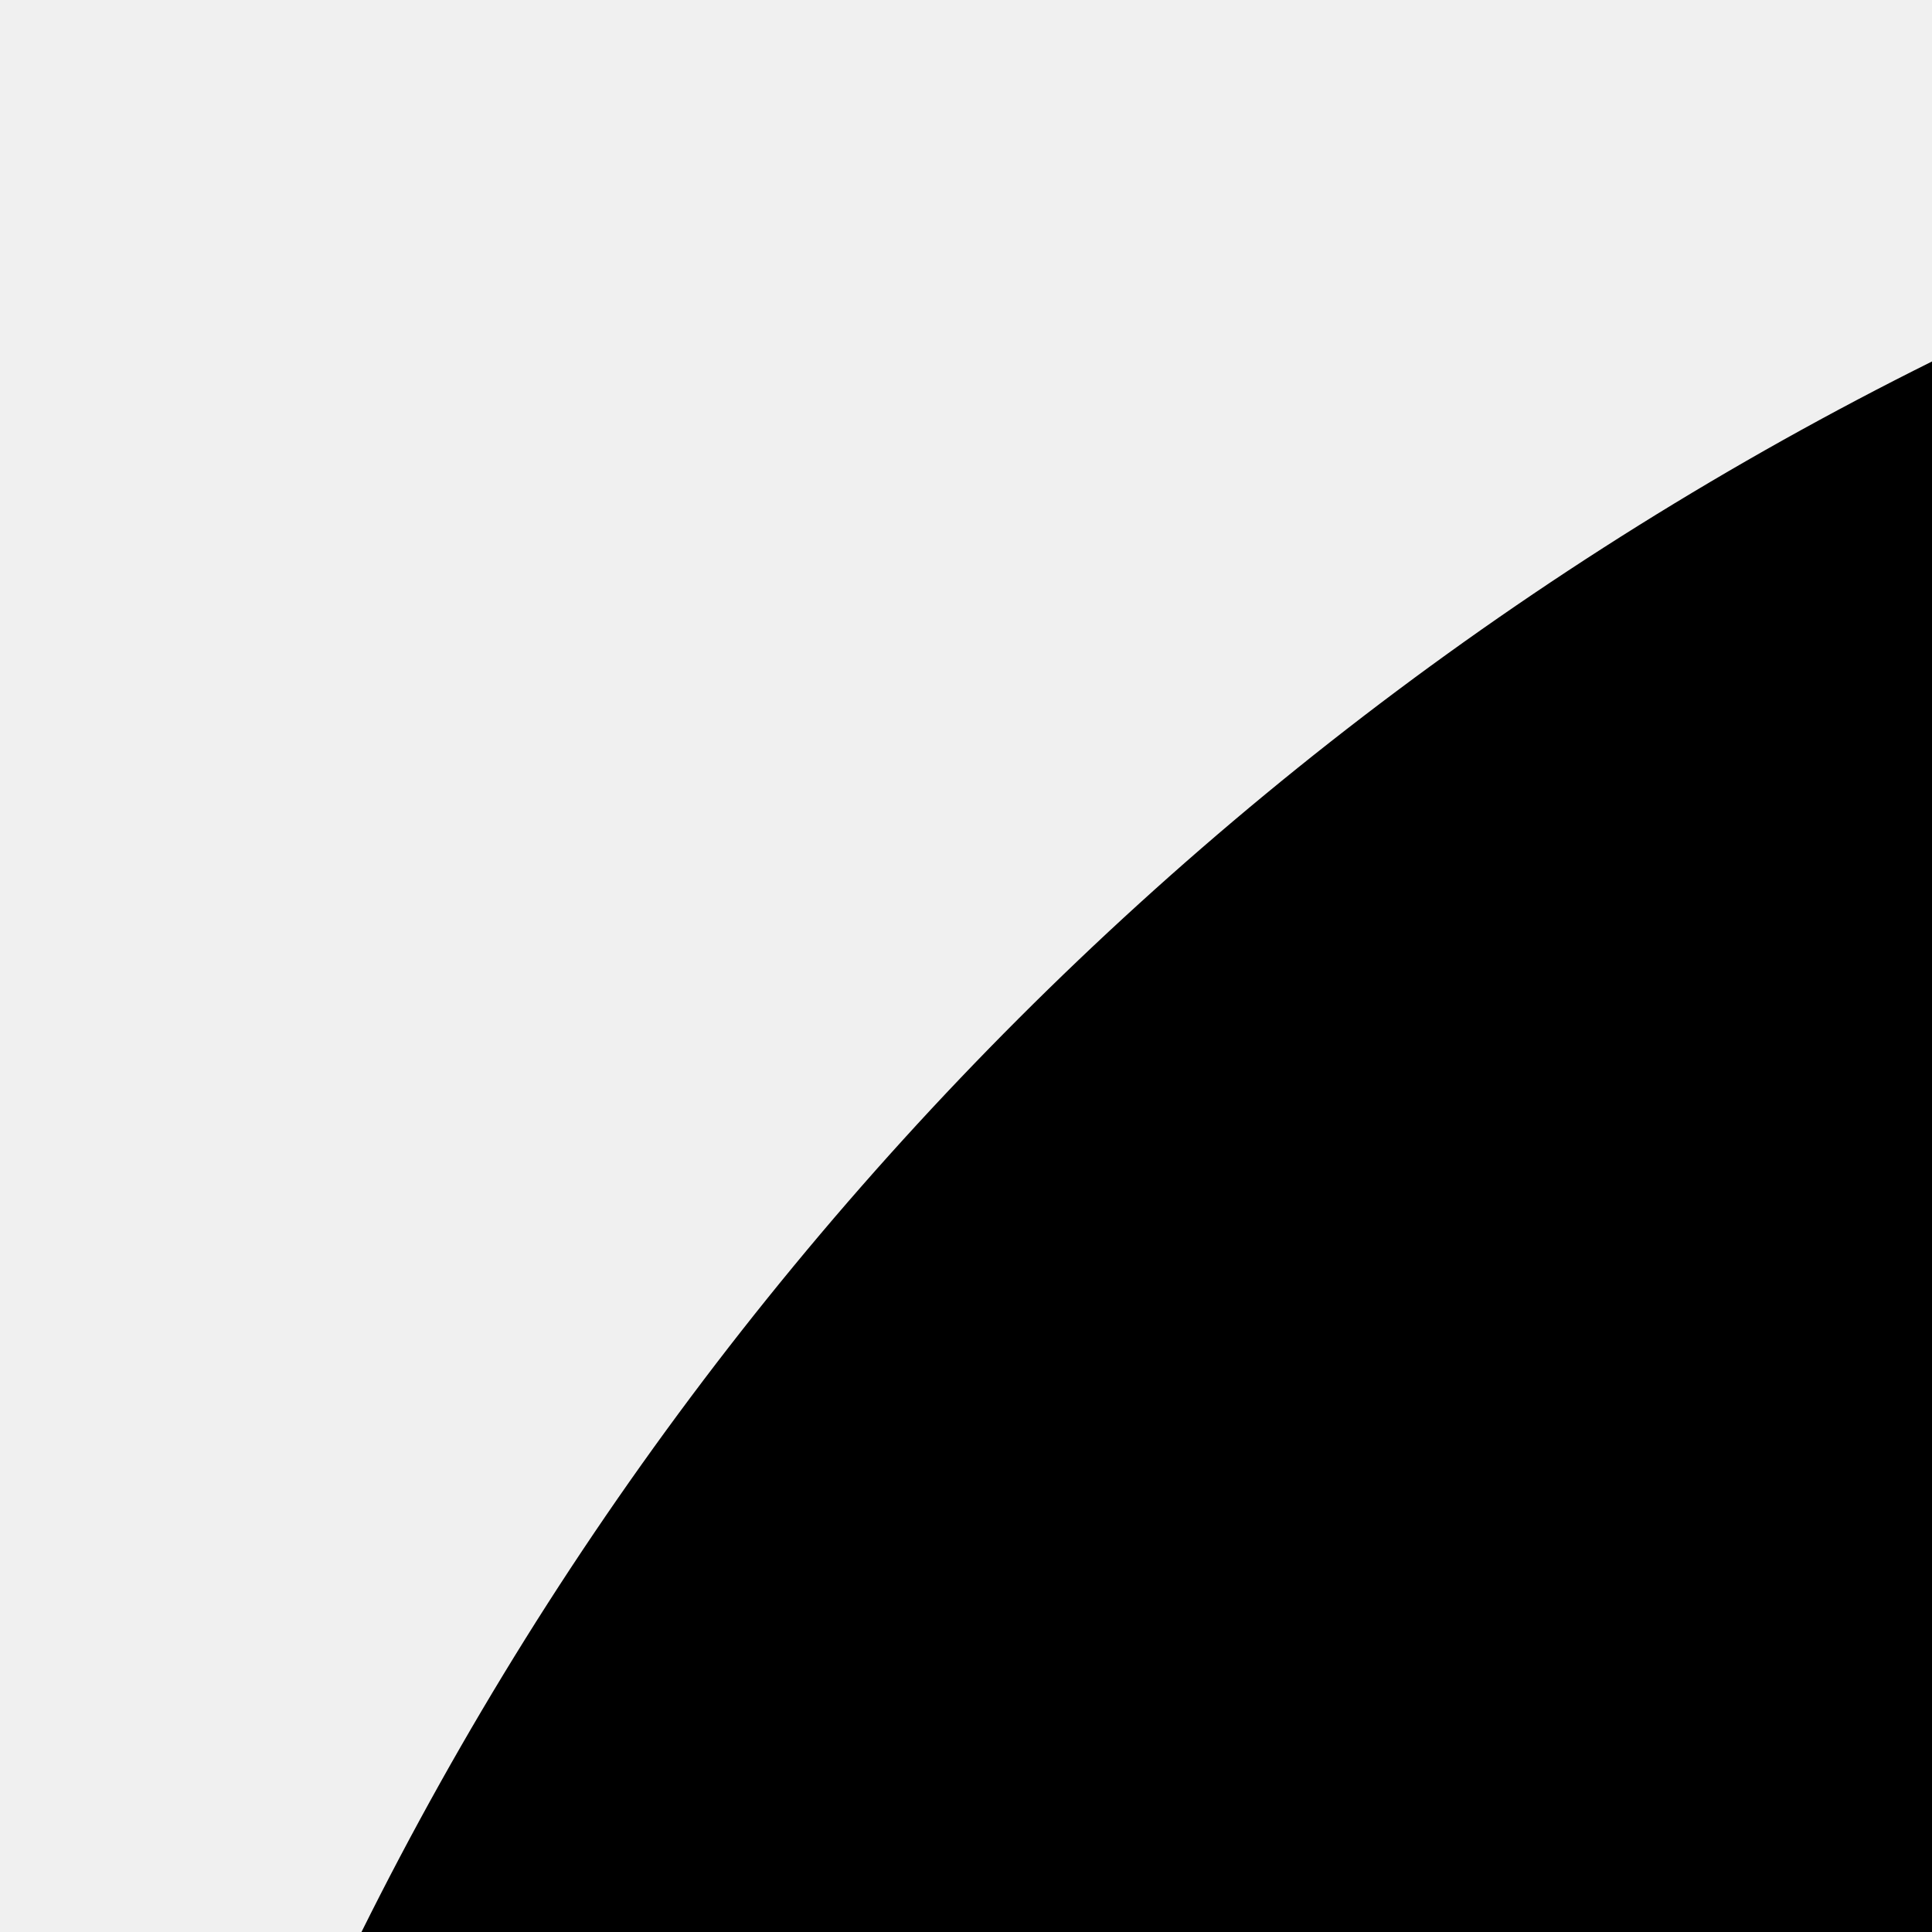
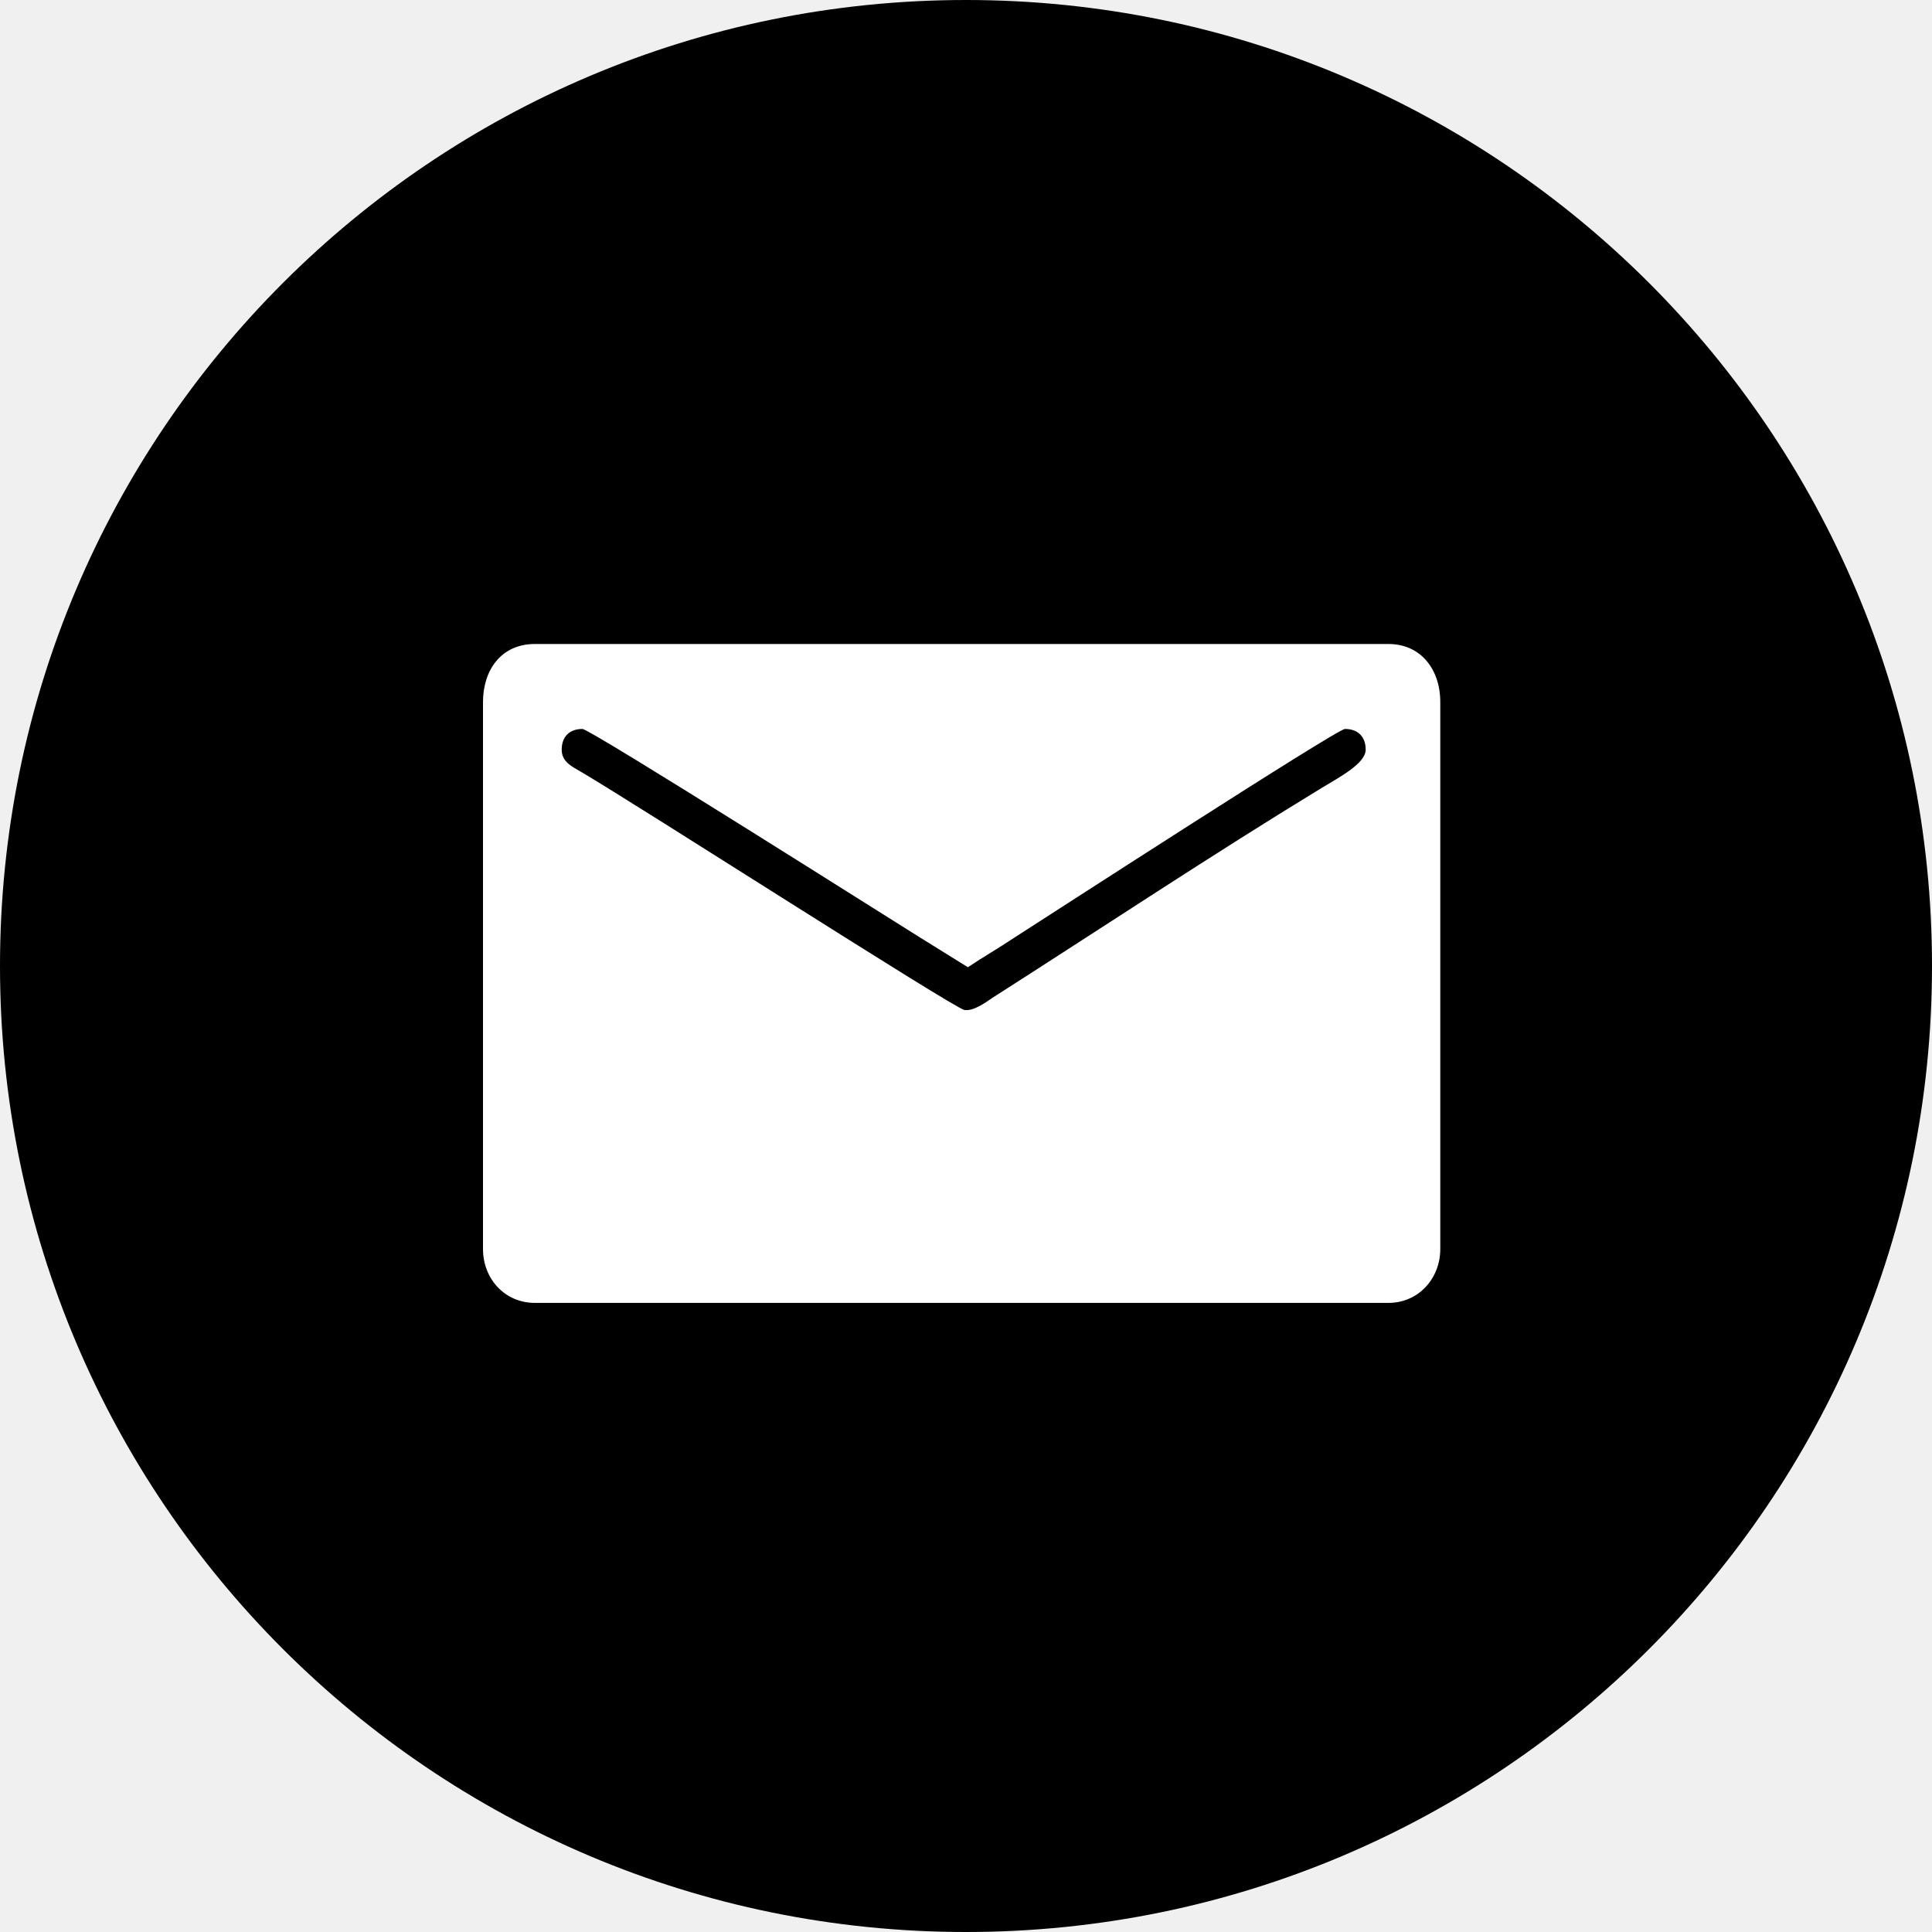
- <svg xmlns="http://www.w3.org/2000/svg" width="20px" height="20px" viewBox="0 0 20 20" version="1.1">
+ <svg xmlns="http://www.w3.org/2000/svg" width="20px" height="20px" viewBox="0 0 72 72" version="1.1">
  <defs />
  <g id="Page-1" stroke="none" stroke-width="1" fill="none" fill-rule="evenodd">
    <g id="Social-Icons---Circle" transform="translate(-376, -1387)">
      <g id="Email" transform="translate(376, 1387)">
        <path d="M36,72 L36,72 C55.882,72 72,55.882 72,36 L72,36 C72,16.118 55.882,-3.65231026e-15 36,0 L36,0 C16.118,3.65231026e-15 -2.4348735e-15,16.118 0,36 L0,36 C2.4348735e-15,55.882 16.118,72 36,72 Z" id="Oval" fill="#000000" />
        <path d="M18,26.162 L18,46.548 C18,47.657 18.812,48.555 19.93,48.555 L51.745,48.555 C52.862,48.555 53.675,47.646 53.675,46.548 L53.675,26.162 C53.675,24.945 52.948,24 51.745,24 L19.93,24 C18.681,24 18,24.969 18,26.162 M20.933,27.938 C20.933,27.447 21.231,27.166 21.706,27.166 C21.999,27.166 33.56,34.491 34.26,34.921 L36.07,36.046 C36.643,35.662 37.219,35.333 37.814,34.935 C39.027,34.159 49.825,27.166 50.122,27.166 C50.599,27.166 50.895,27.447 50.895,27.938 C50.895,28.458 49.893,28.975 49.24,29.373 C45.139,31.872 41.04,34.597 36.98,37.189 C36.743,37.349 36.285,37.692 35.941,37.639 C35.558,37.58 23.794,30.022 21.653,28.764 C21.332,28.574 20.933,28.401 20.933,27.938" fill="#FFFFFF" />
      </g>
    </g>
  </g>
</svg>
